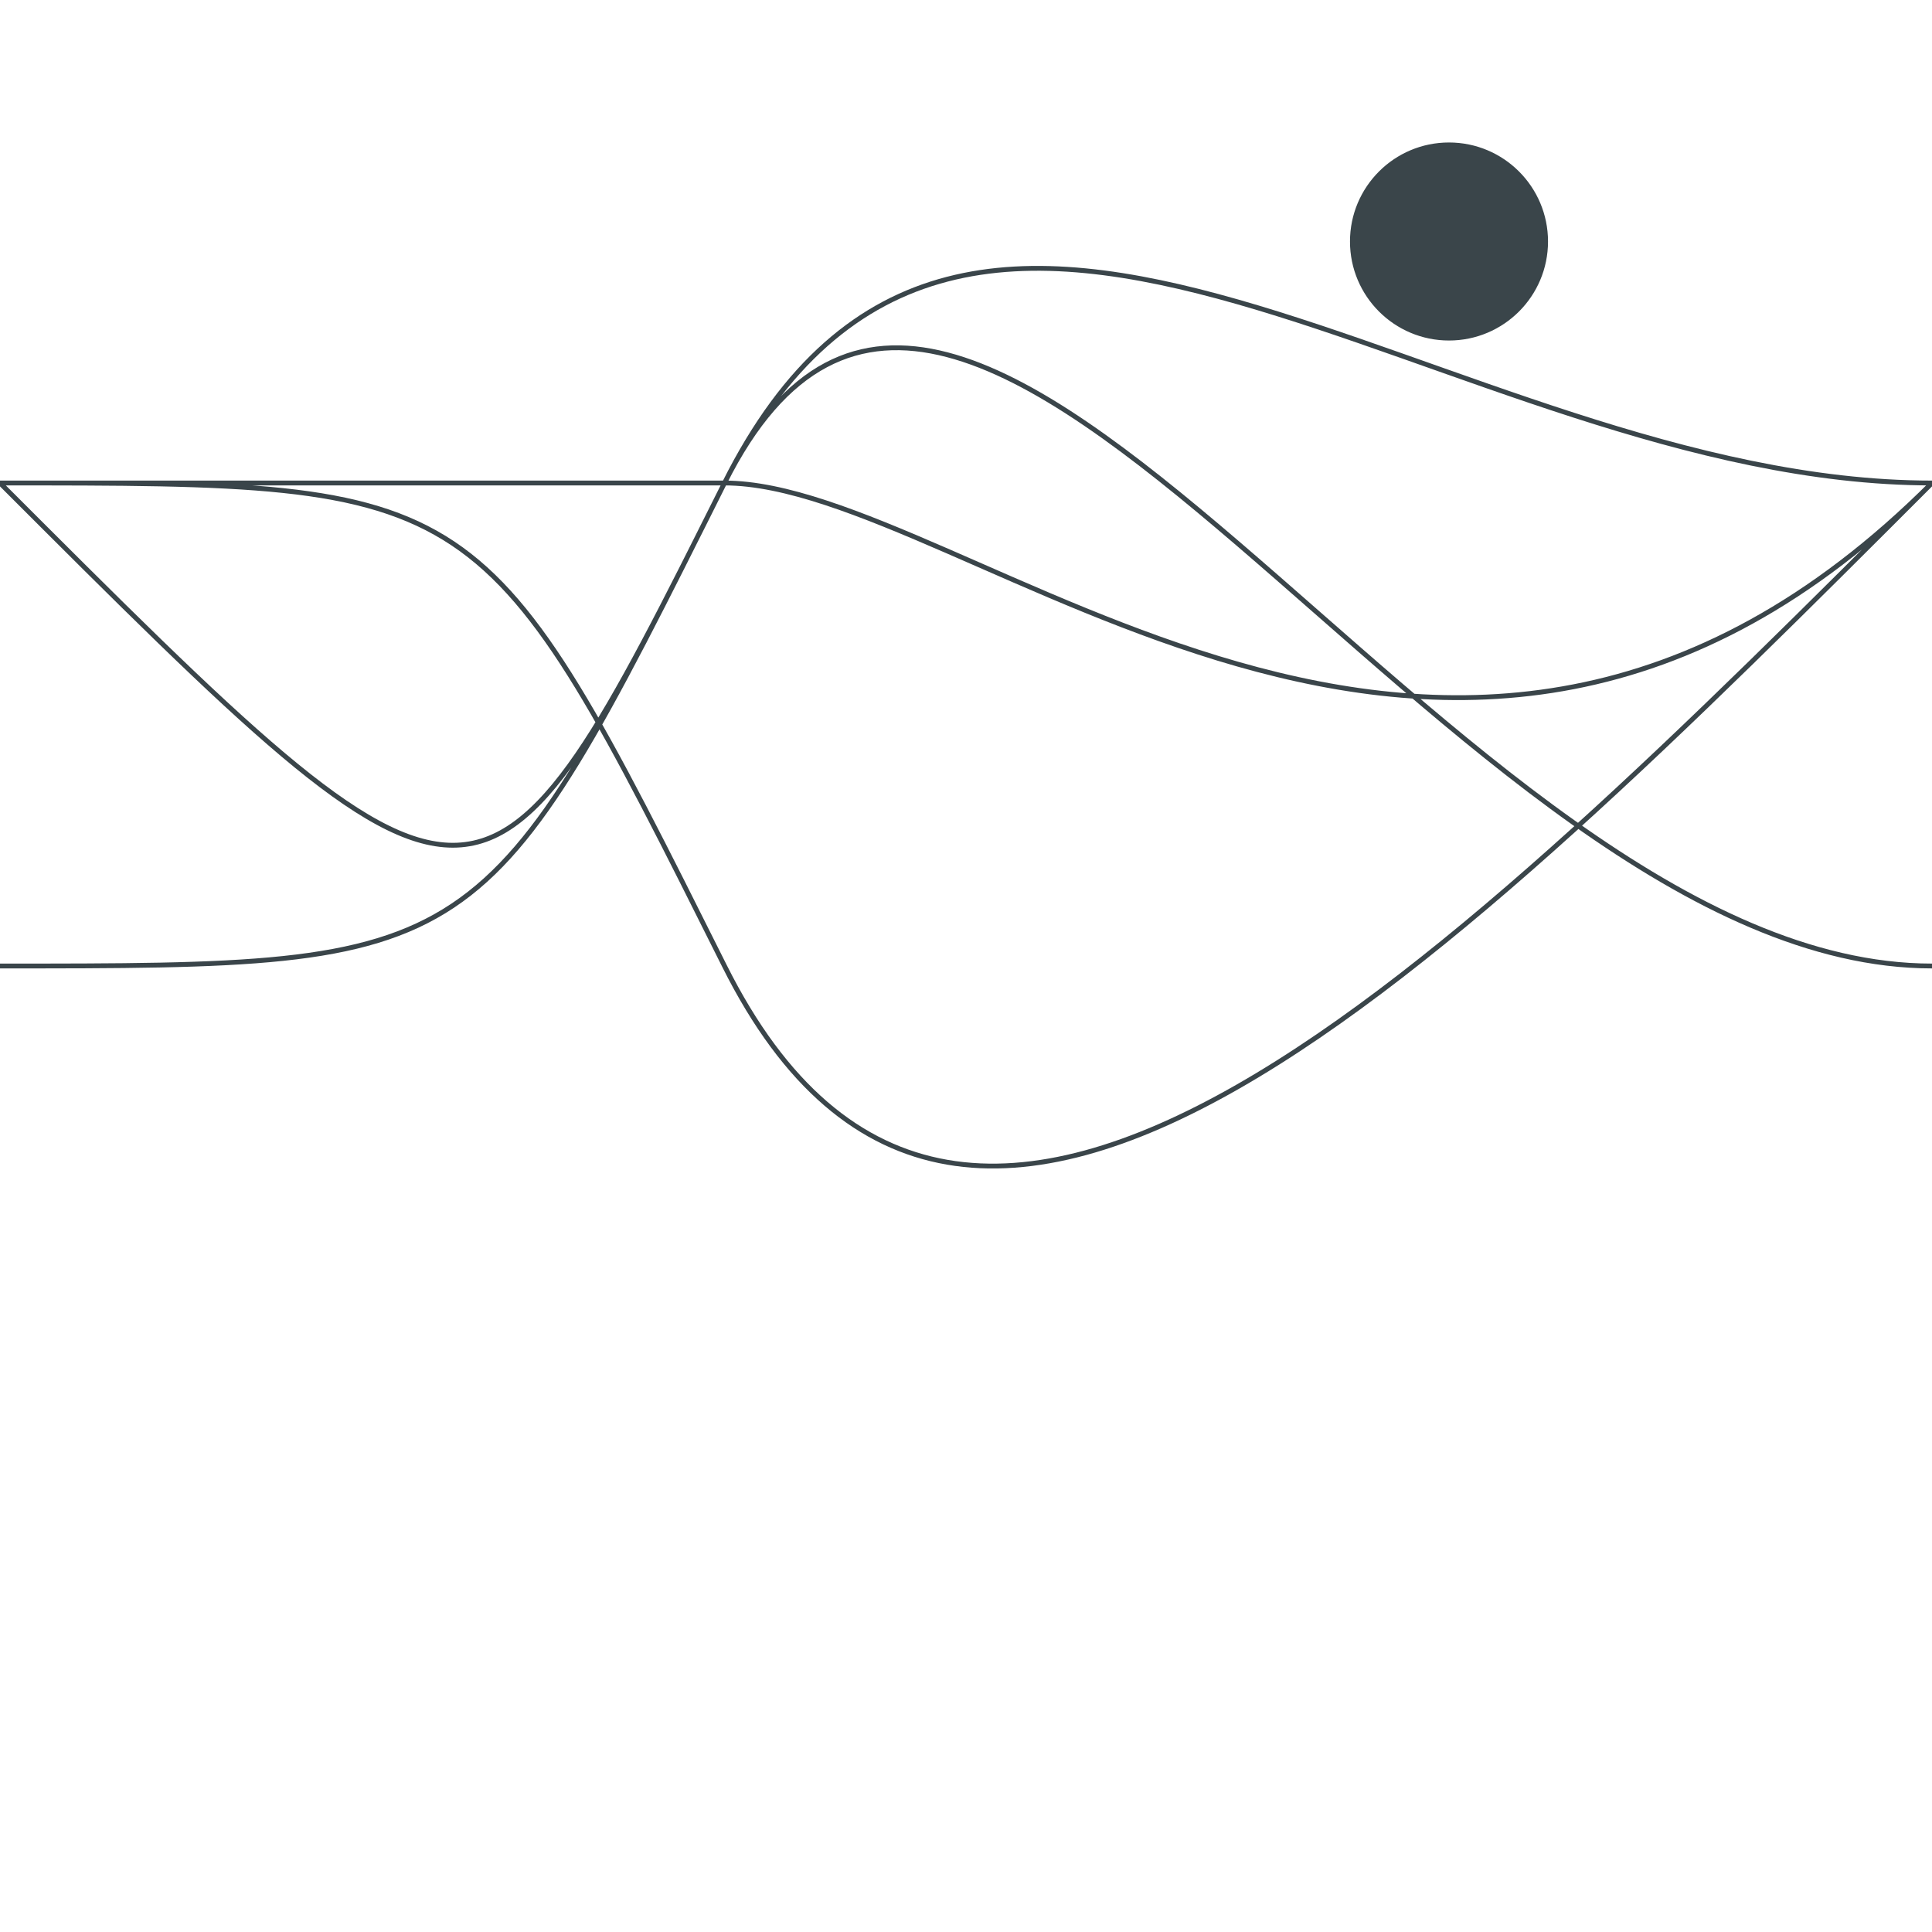
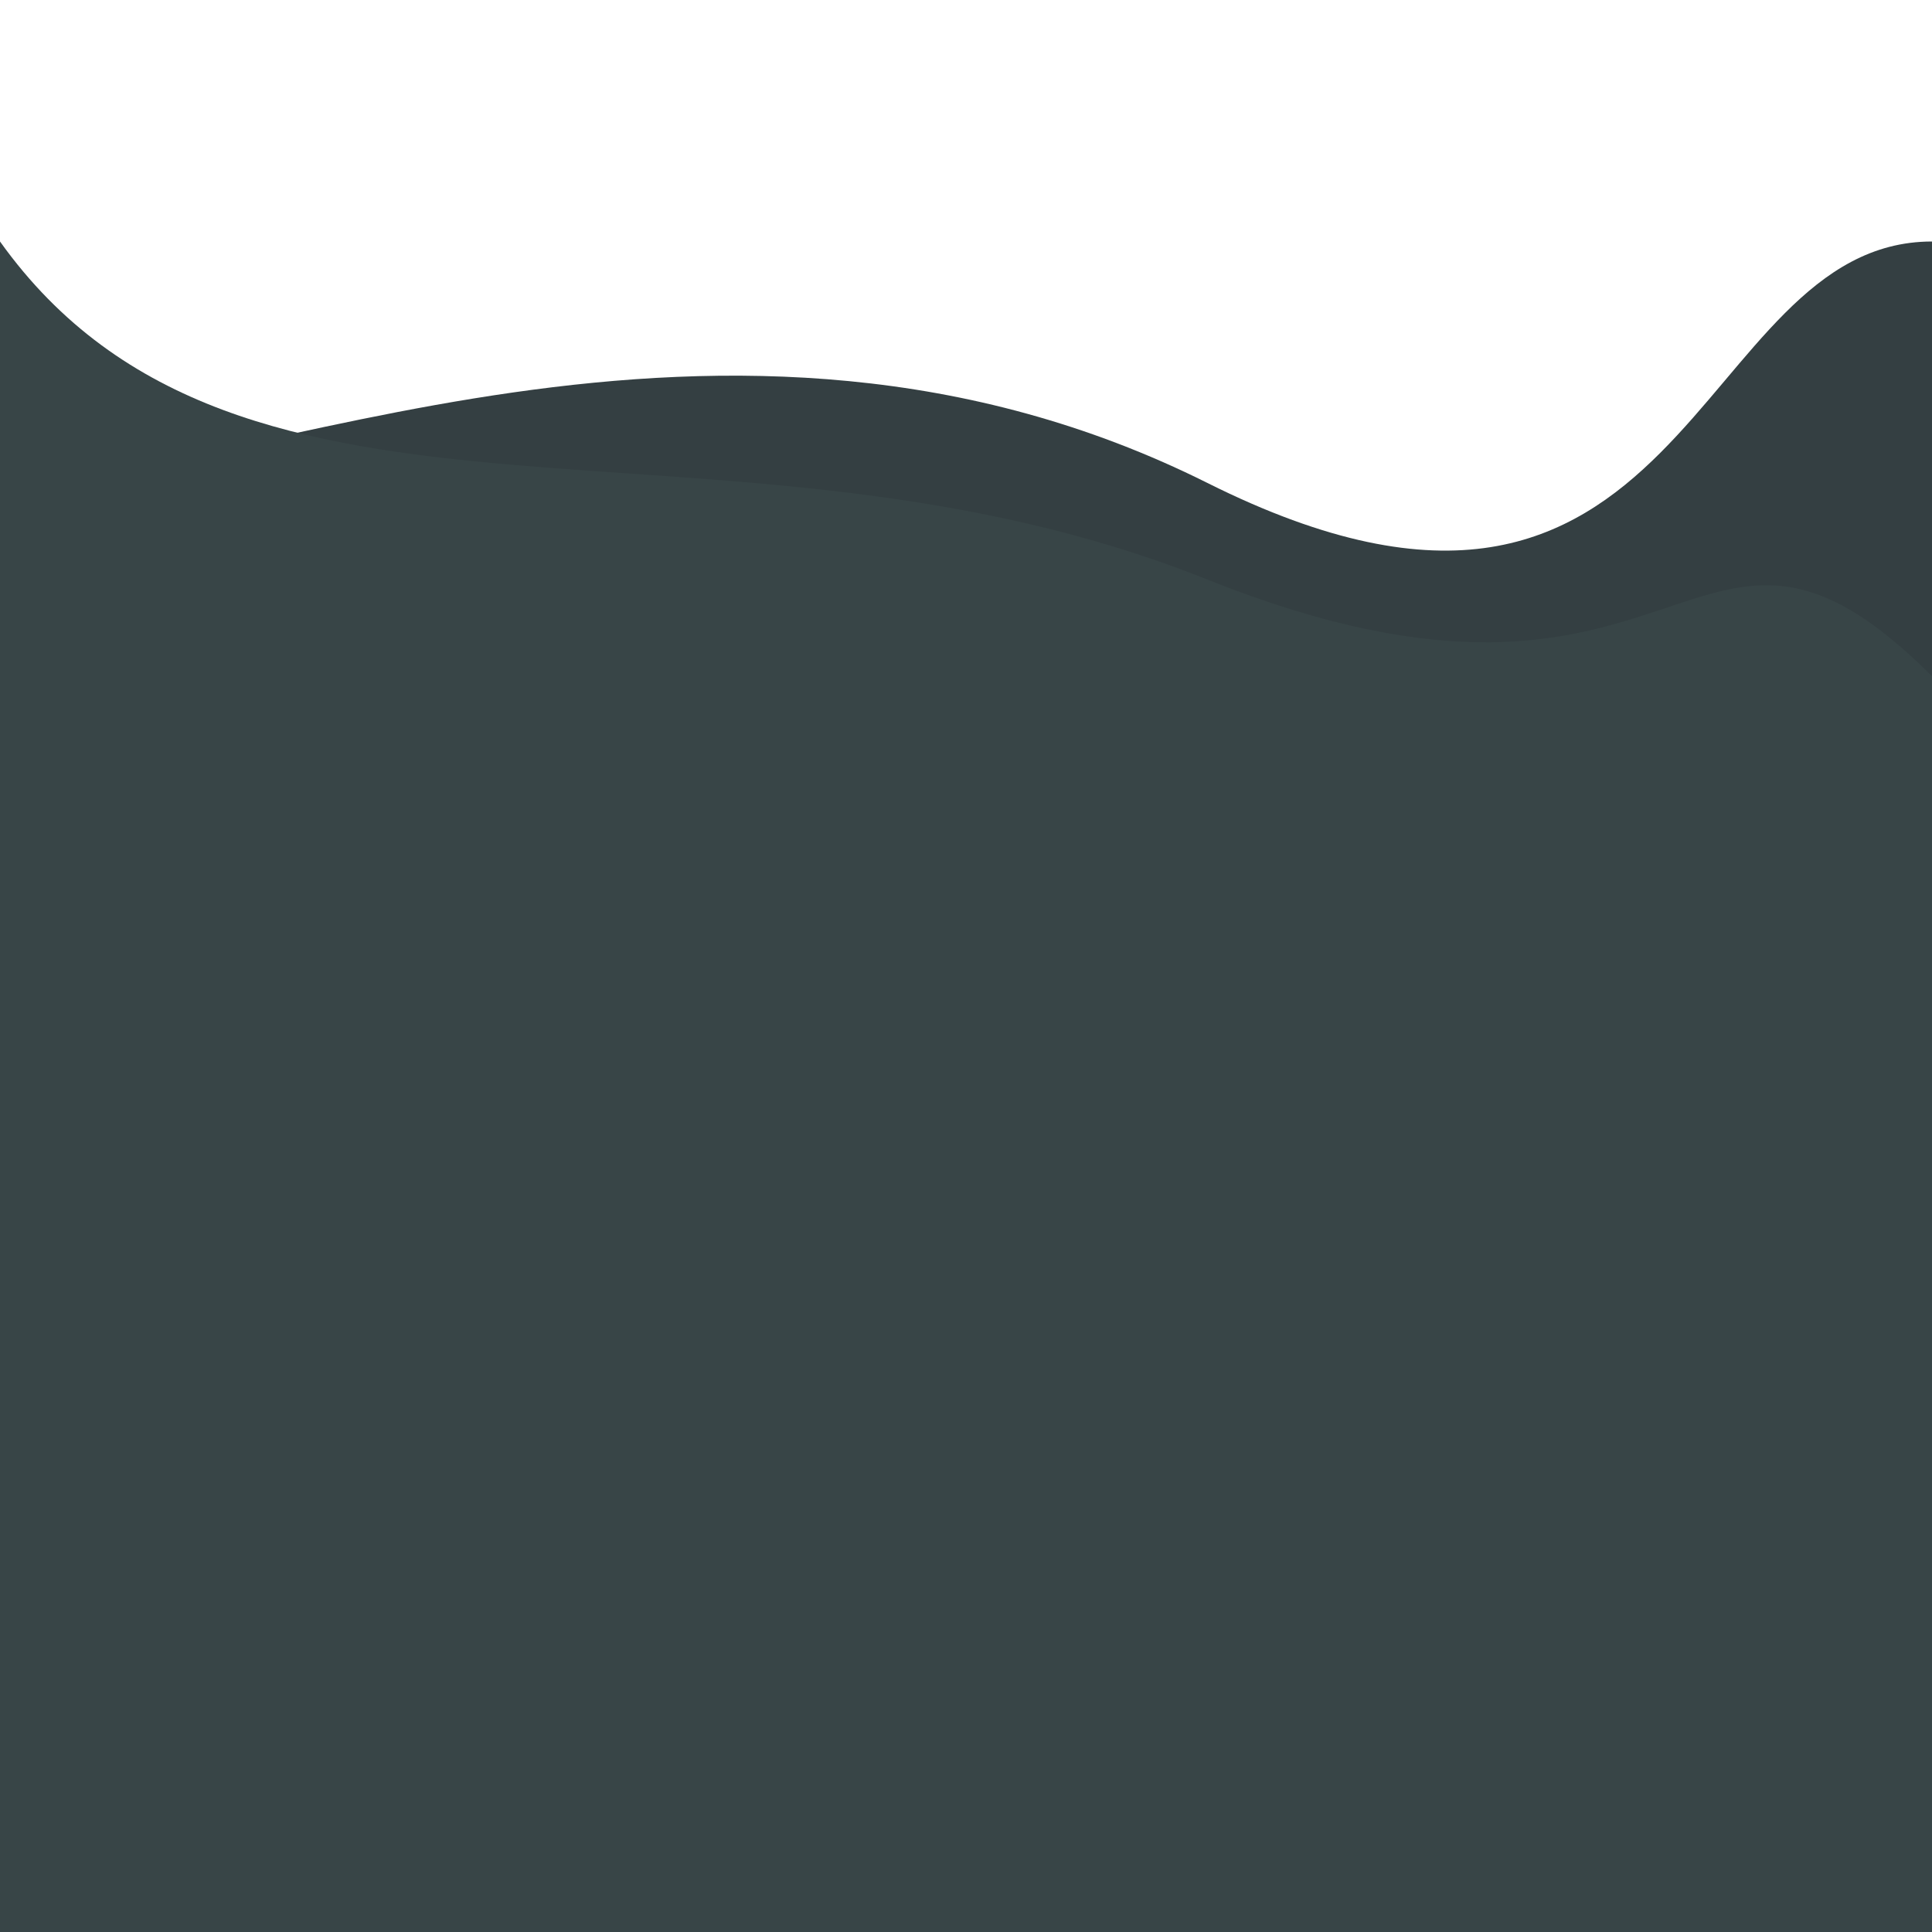
- <svg xmlns="http://www.w3.org/2000/svg" version="1.1" width="100%" height="100%" viewBox="0 0 400 400">
-   <path d="              M 0 100             C 100 200 100 200 150 100             S 300 200 400 200               M 0 100             C 100 100 100 100 150 100             S 300 200 400 100                      M 0 100             C 100 100 100 100 150 200             S 300 200 400 100               M 0 200             C 100 200 100 200 150 100             S 300 100 400 100                      " stroke="hsla(200, 12%, 26%, 1)" stroke-width="1" fill="transparent" vector-effect="non-scaling-stroke" />
-   <circle cx="300" cy="50" r="20" stroke="hsla(200, 12%, 26%, 1)" stroke-width="1" fill="hsla(200, 12%, 26%, 1)" vector-effect="non-scaling-stroke" />
+ <svg xmlns="http://www.w3.org/2000/svg" version="1.1" width="100%" height="100%" preserveAspectRatio="none" viewBox="0 0 400 400">
+   <path d=" M 0 400 L 0 100              C 50 100 150 50 250 100             S 350 50, 400 50             L 400 300 L 400 400 Z" fill="hsl(190, 12%, 23%)" />
+   <path d=" M 0 400 L 0 50              C 50 120 150 80 250 120             S 350 90, 400 140             L 400 300 L 400 400 Z" fill="hsl(190, 12%, 25%)" />
</svg>
